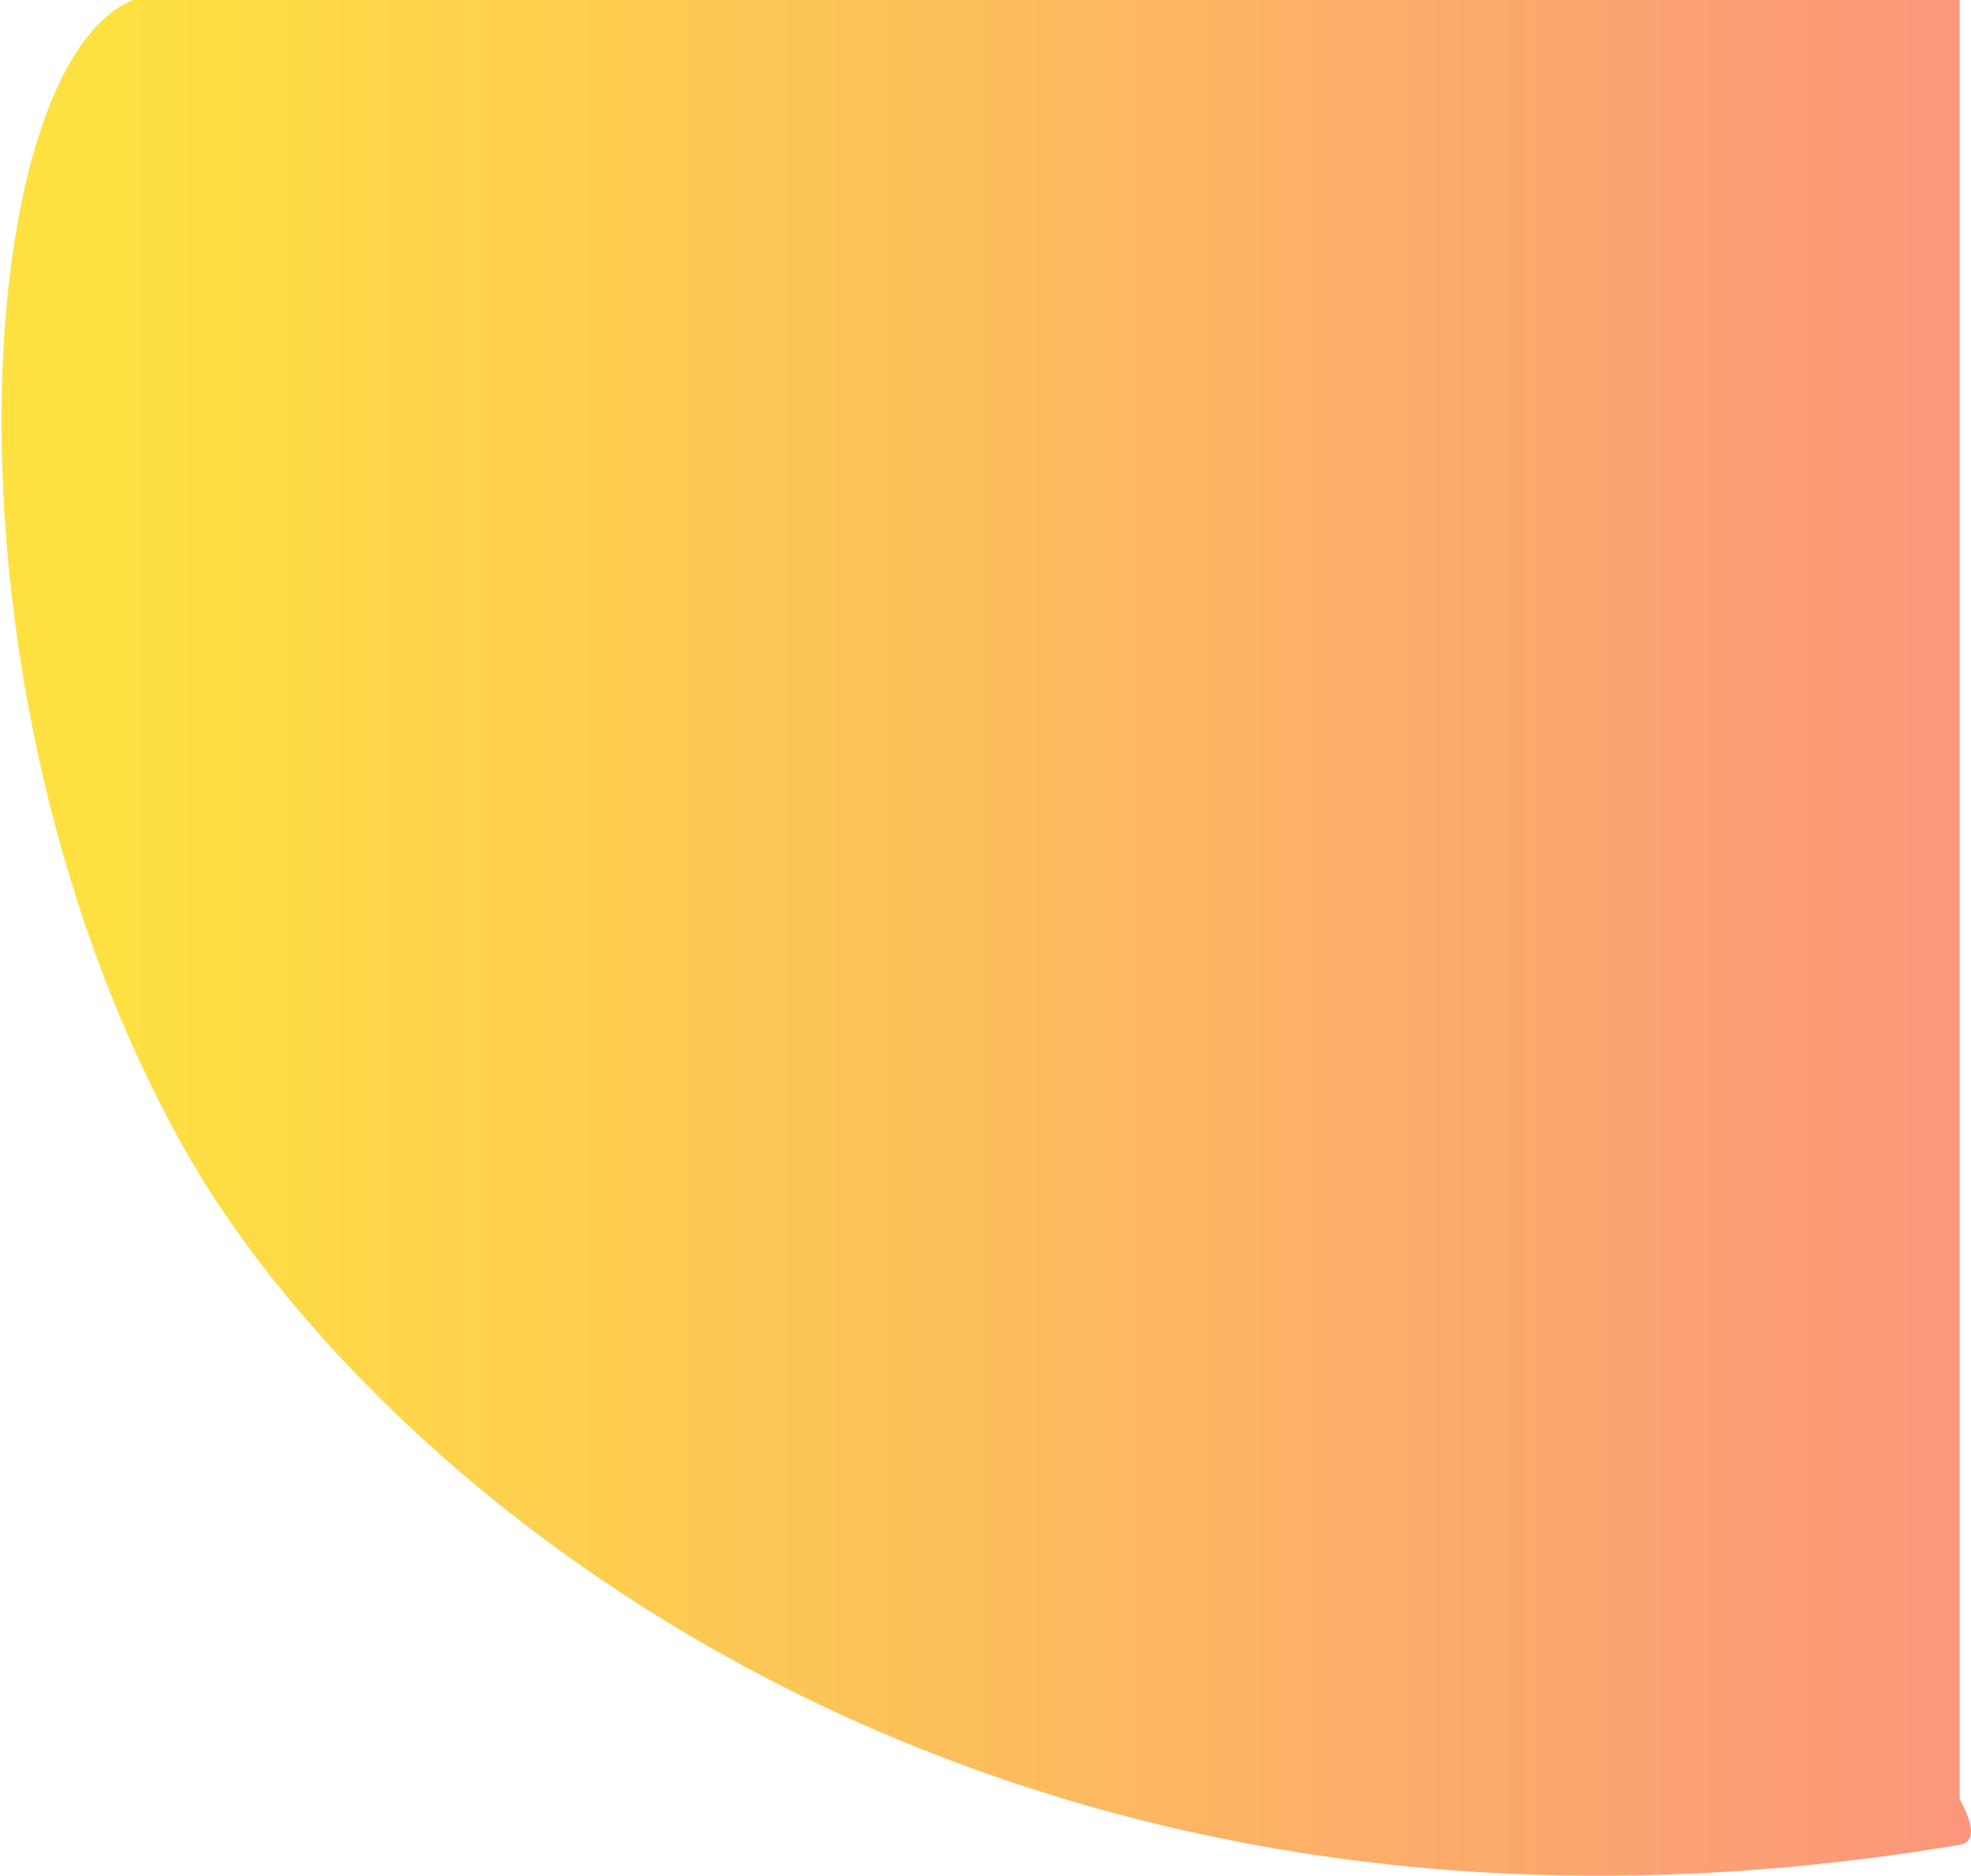
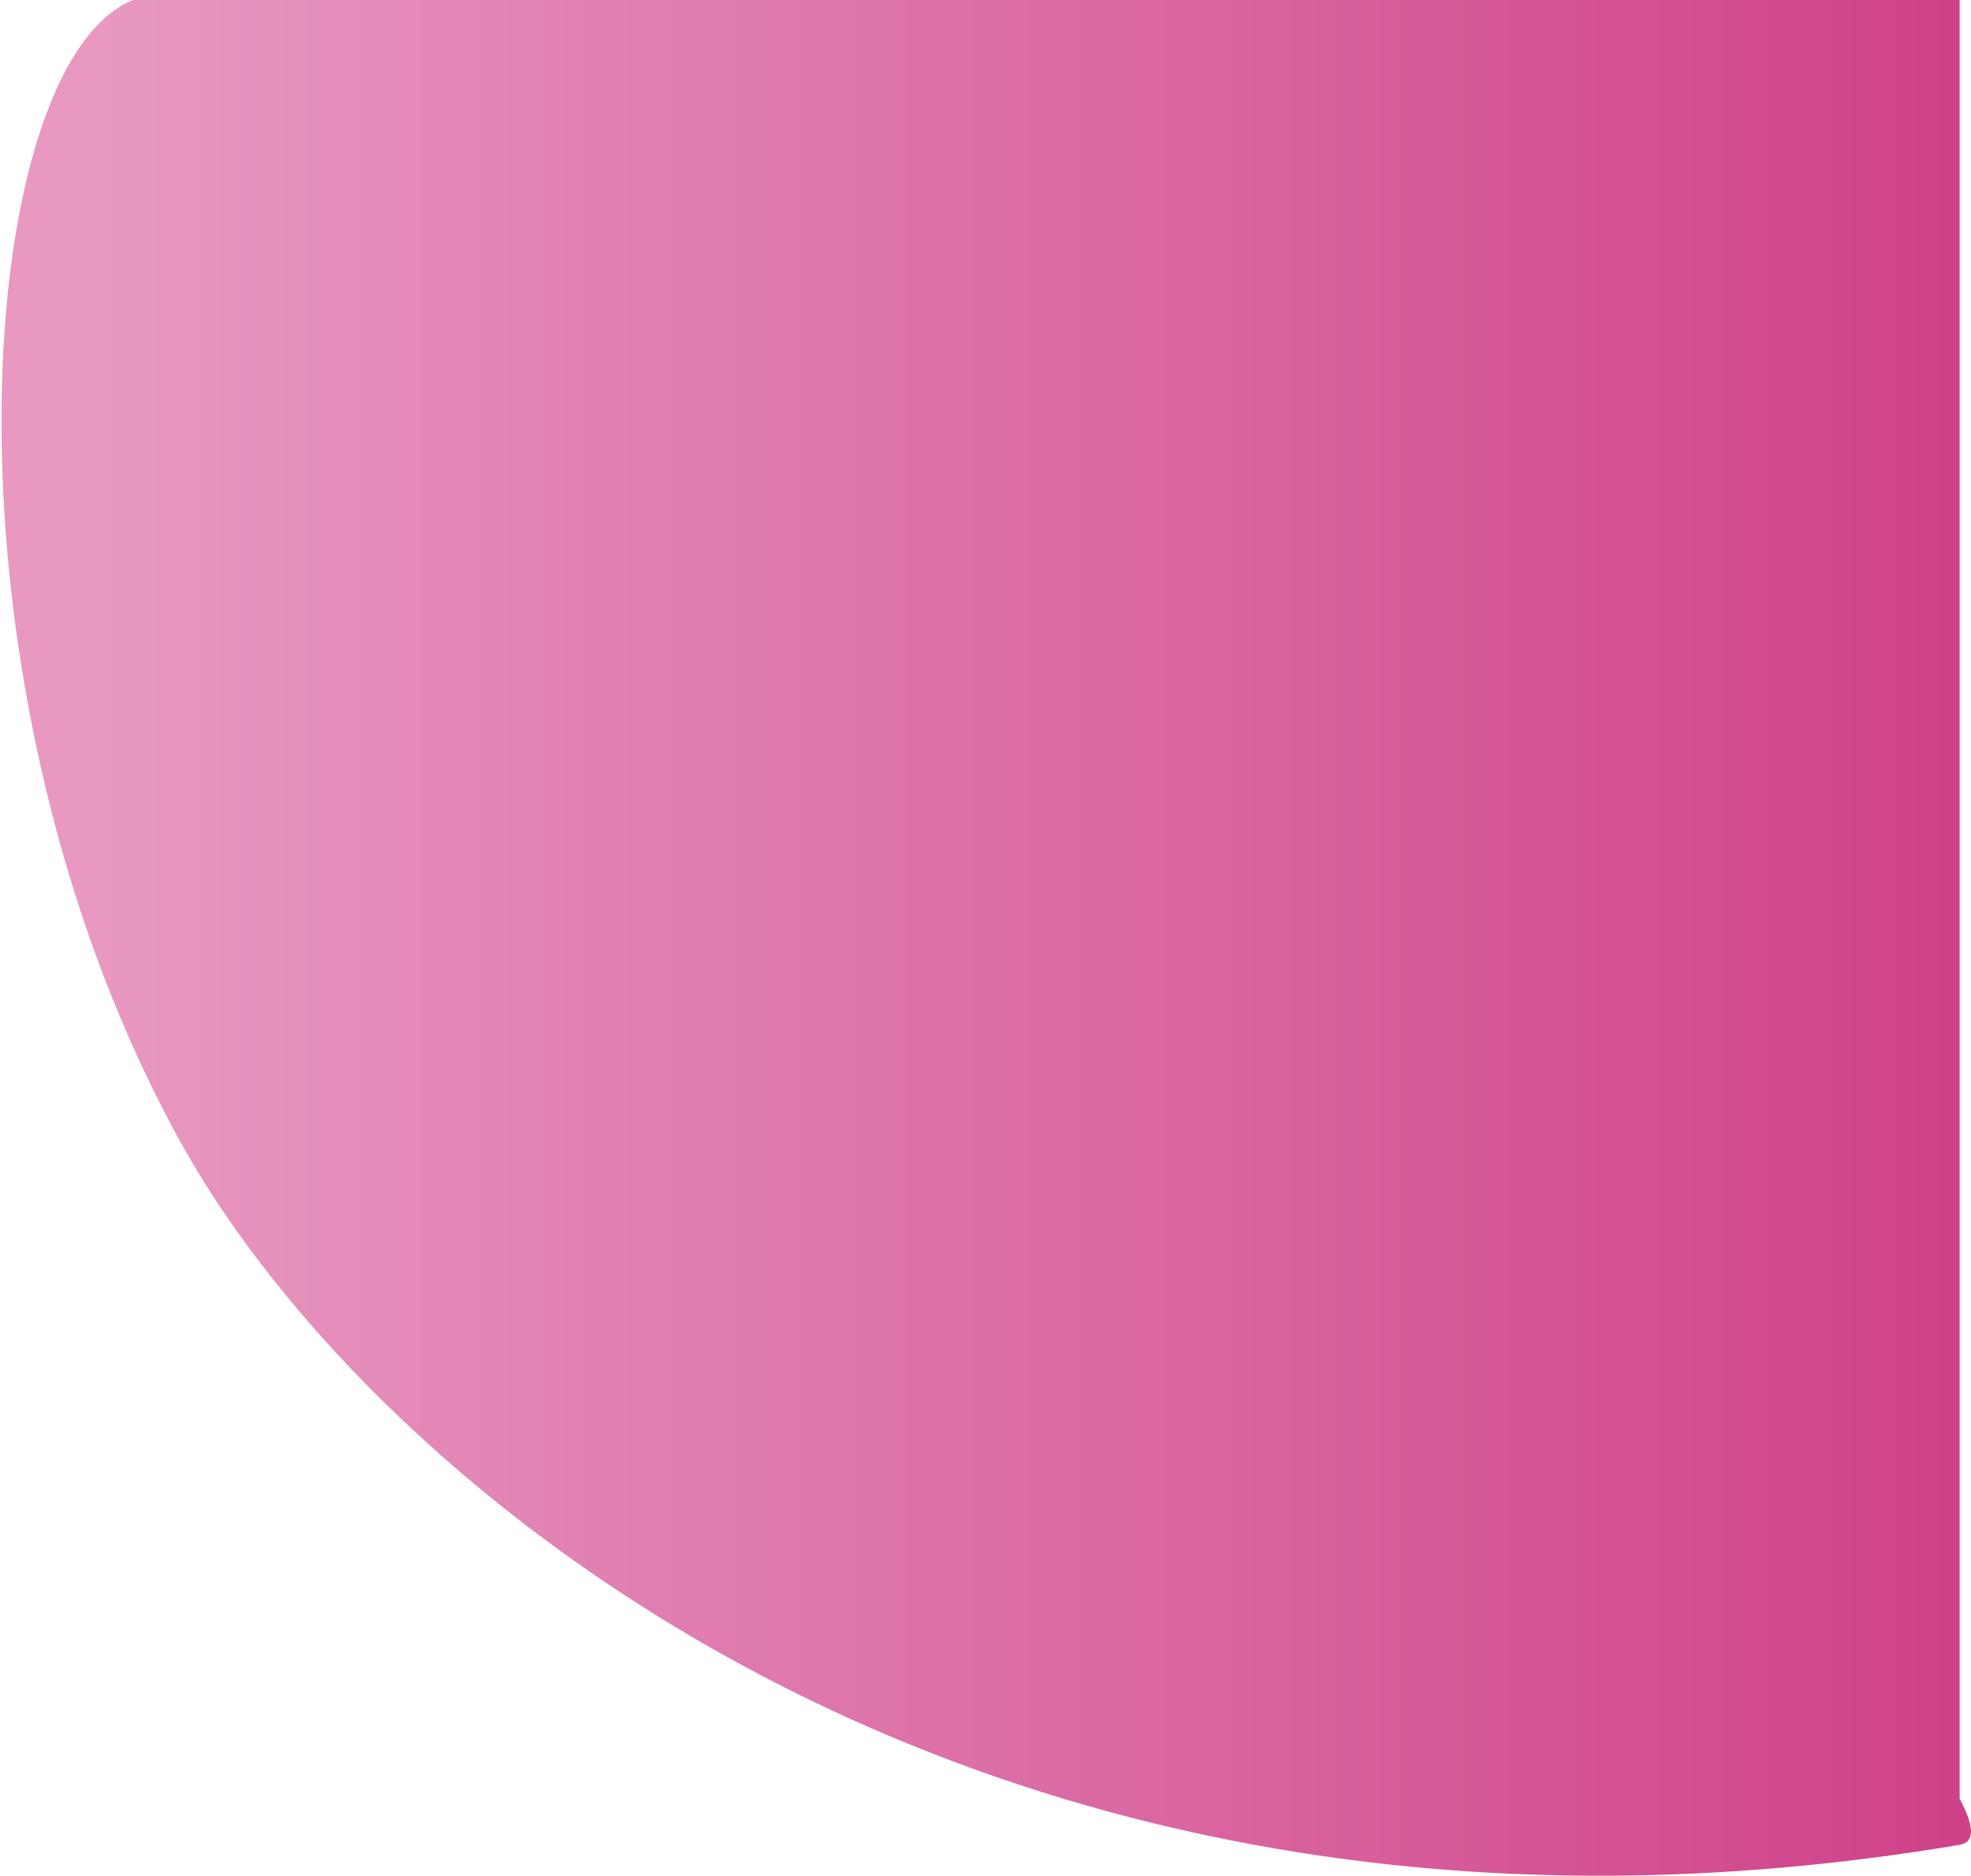
<svg xmlns="http://www.w3.org/2000/svg" width="103" height="98" viewBox="0 0 103 98" fill="none">
  <path d="M9.618 59.996C-3.751 36.205 -1.556 3.5 6.942 1.14591e-06L102.406 8.1963e-05L102.406 93.984C103.174 95.407 103.222 96.249 102.406 96.386C51.286 104.977 19.341 77.3 9.618 59.996Z" fill="url(#paint0_linear_34_740)" />
  <defs>
    <linearGradient id="paint0_linear_34_740" x1="152.387" y1="-42.624" x2="5.347" y2="-42.624" gradientUnits="userSpaceOnUse">
-       <stop stop-color="#FA709A" />
-       <stop offset="1" stop-color="#FEE140" />
+       <stop stop-color="#C2156D" />
+       <stop offset="1" stop-color="#E898C1" />
    </linearGradient>
  </defs>
</svg>
